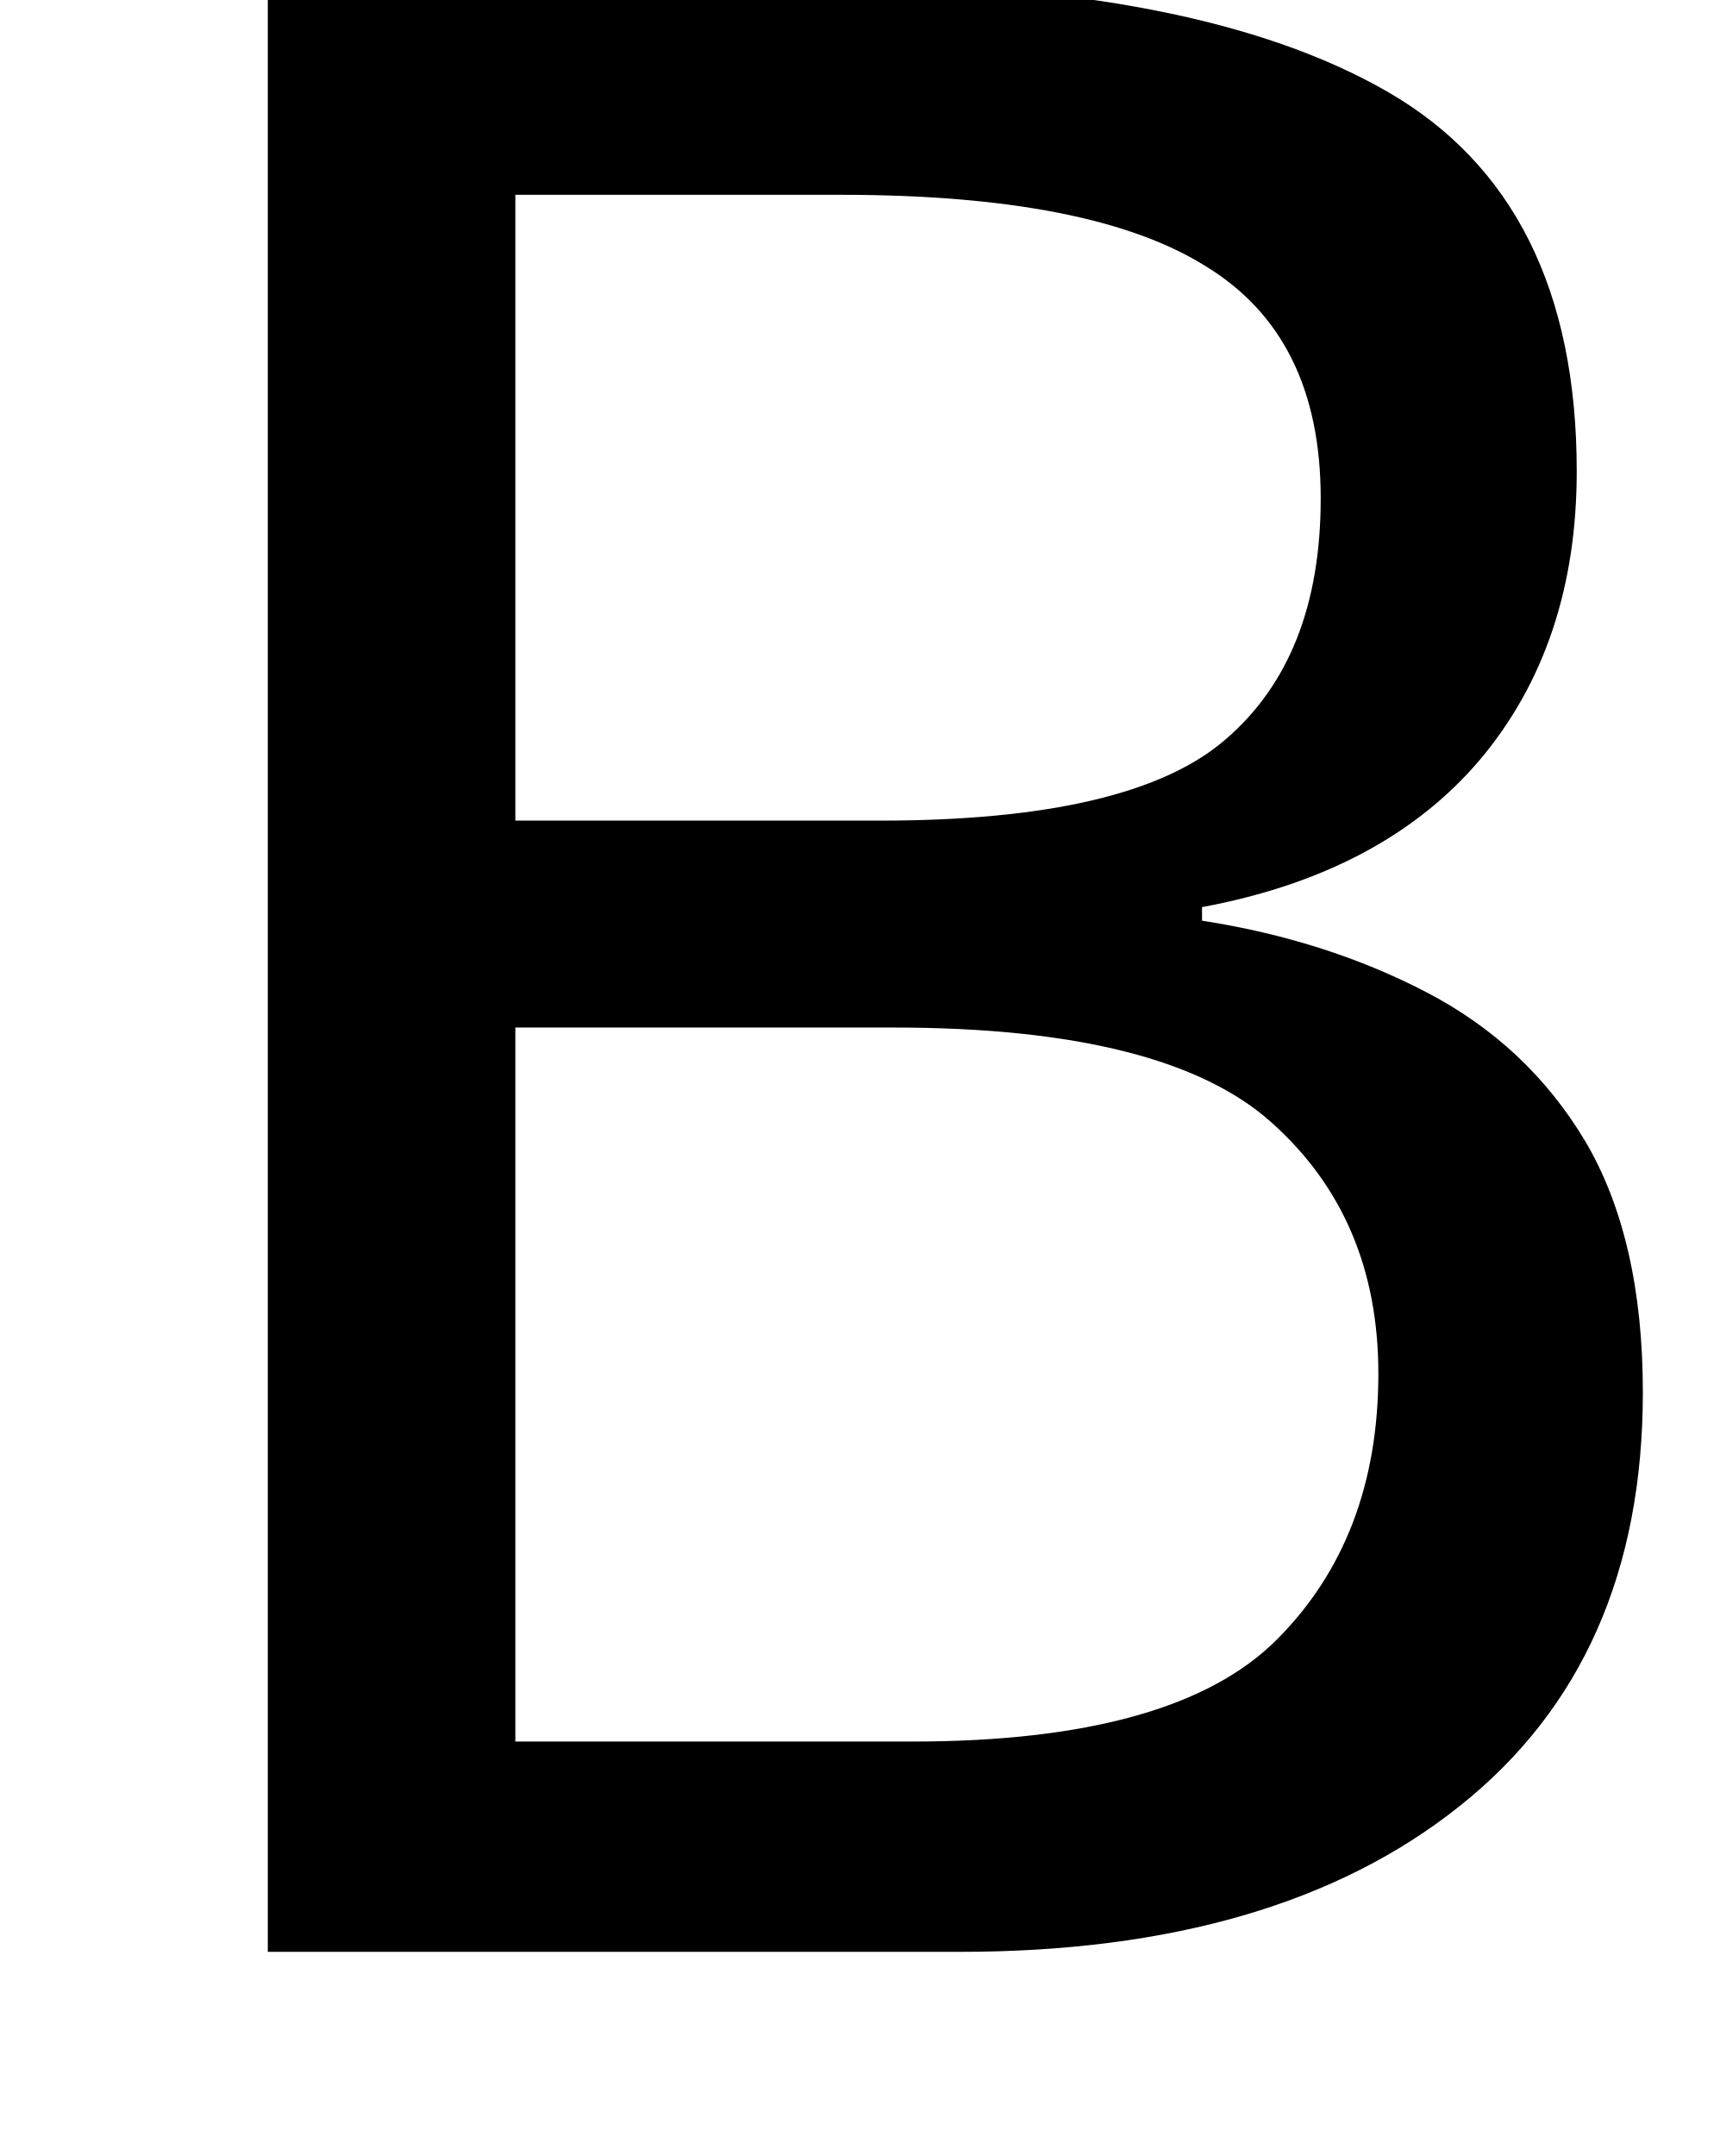
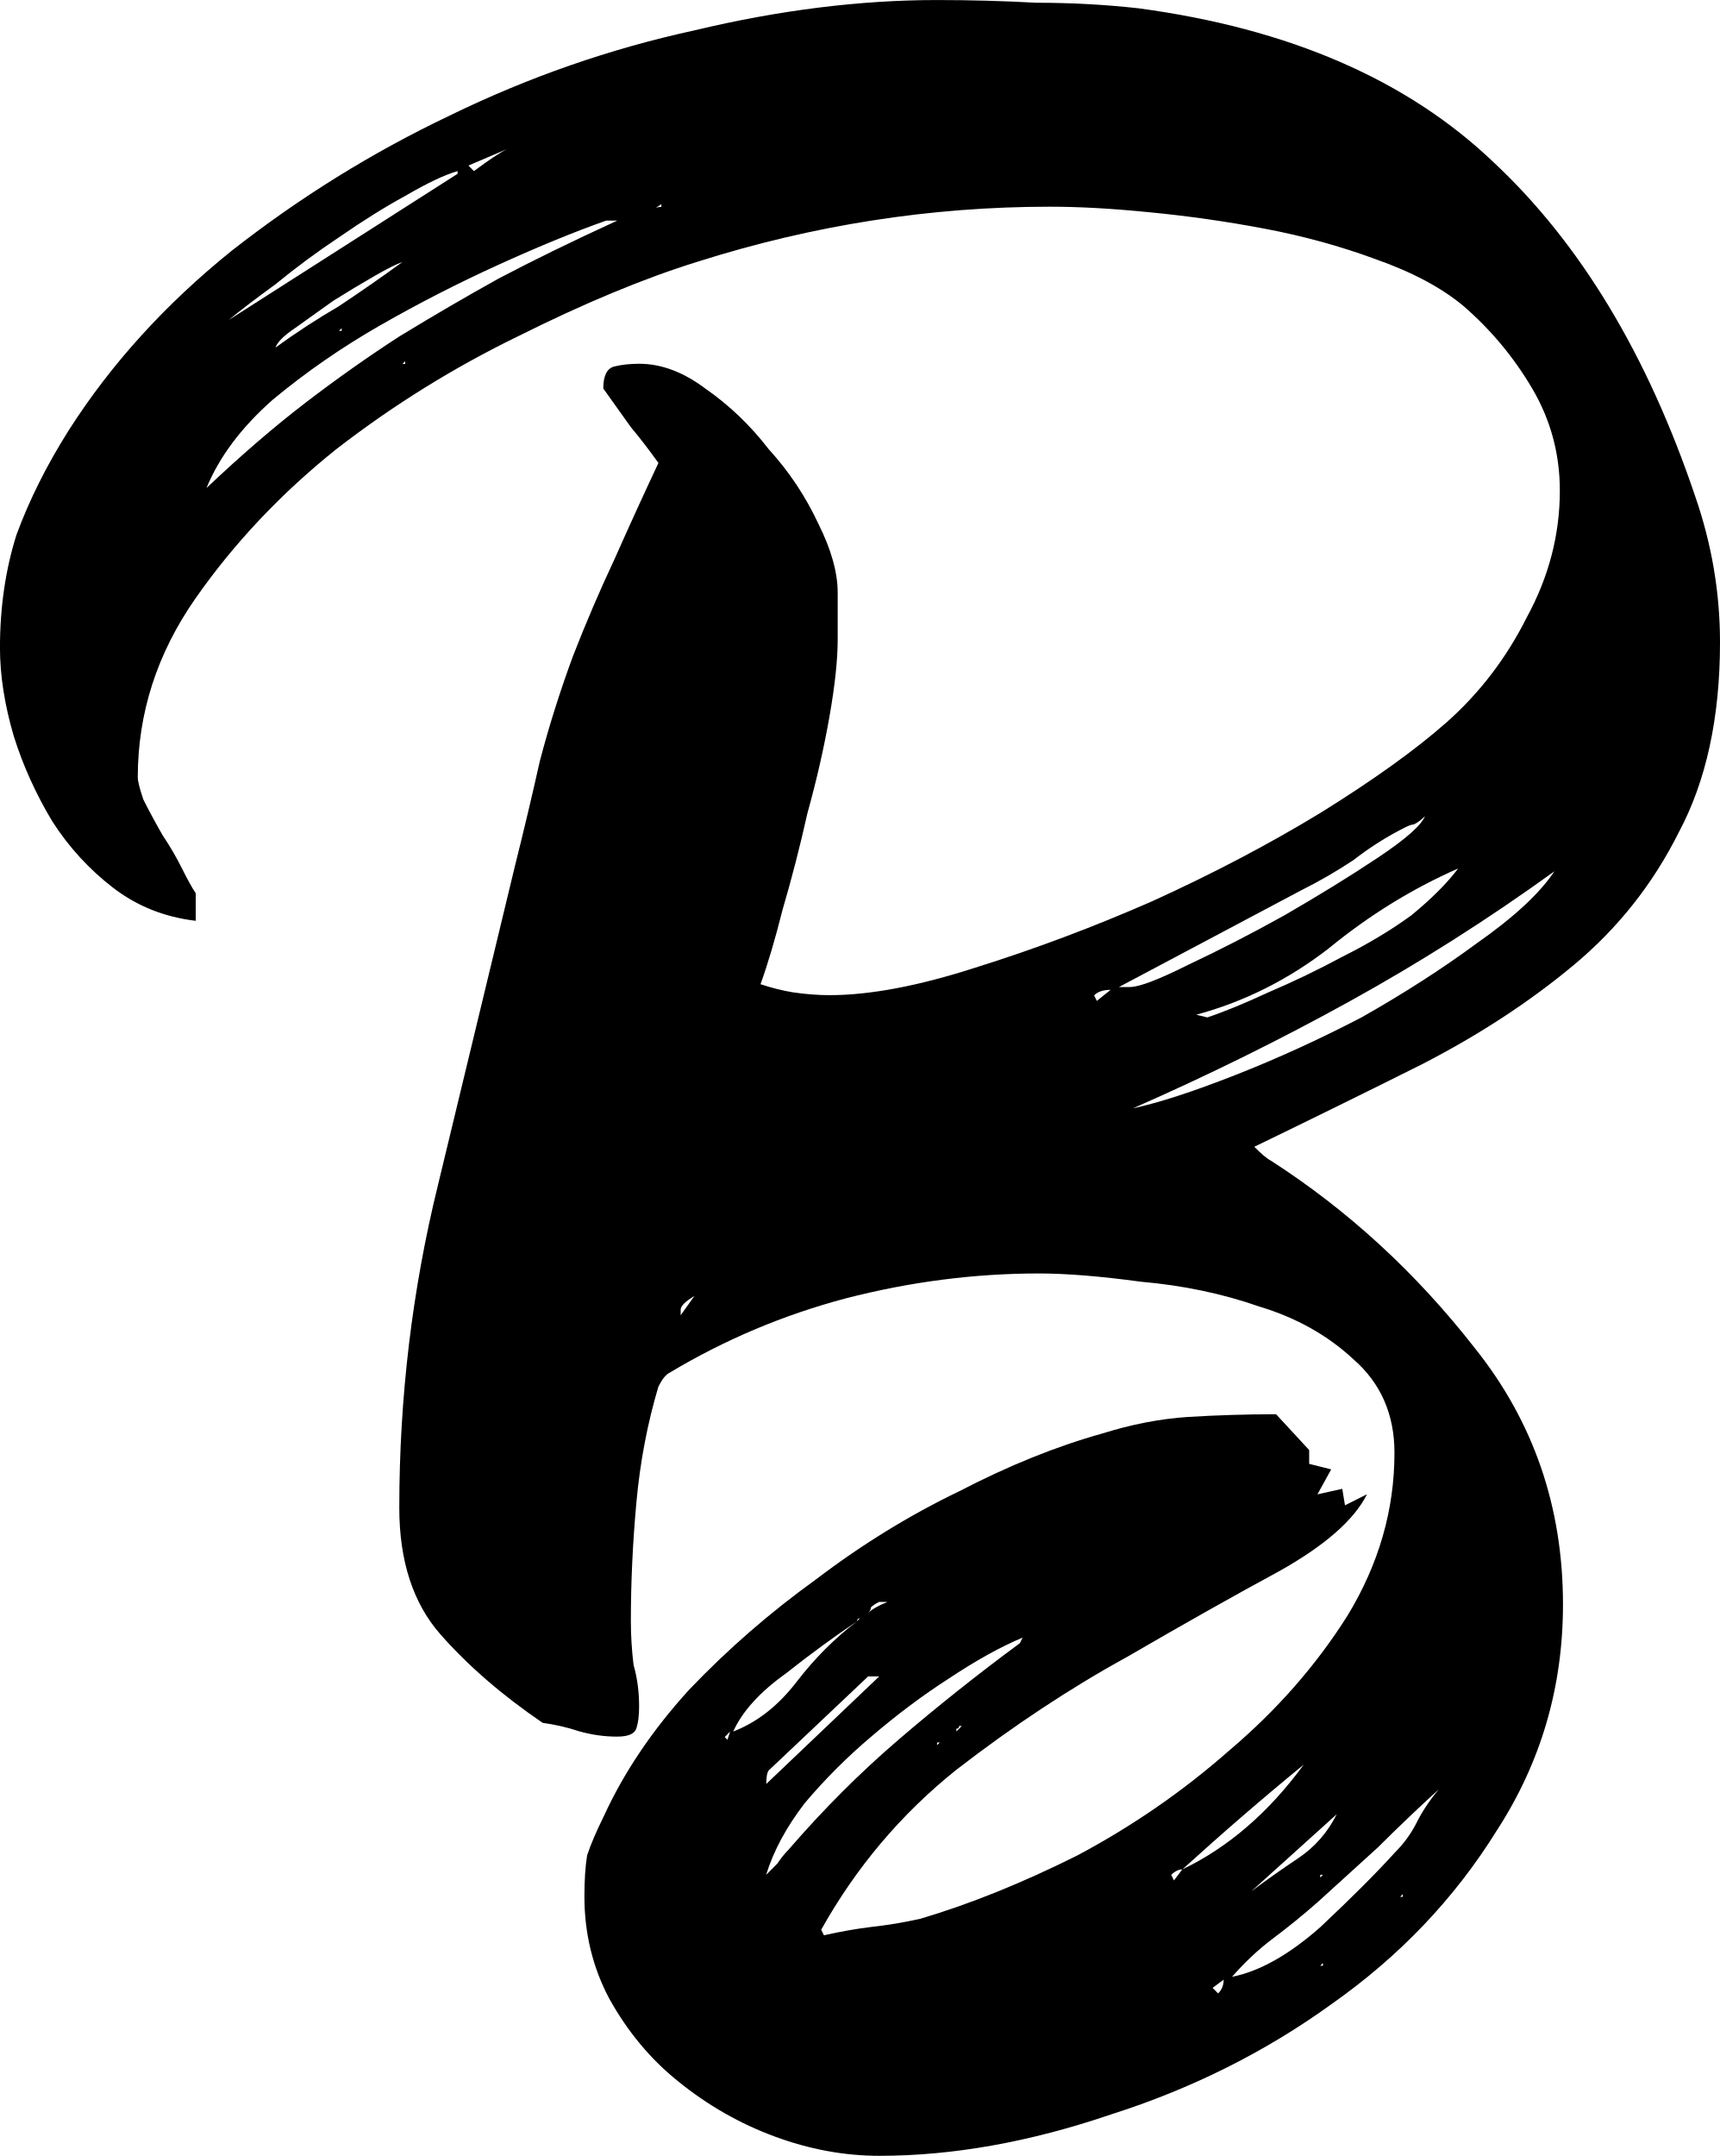
- <svg xmlns="http://www.w3.org/2000/svg" width="15.85mm" height="19.863mm" viewBox="0 0 15.85 19.863" version="1.1" id="svg8">
-   <defs id="defs2" />
-   <g id="layer1" transform="translate(-6.56728,-4.978743)">
-     <text xml:space="preserve" style="font-style:normal;font-variant:normal;font-weight:normal;font-stretch:normal;font-size:10.583px;line-height:6.615px;font-family:'Billy Ohio';-inkscape-font-specification:'Billy Ohio';letter-spacing:0px;word-spacing:0px;fill:#000000;fill-opacity:1;stroke:none;stroke-width:0.265" x="6.567" y="22.962" id="text3682">
-       <tspan id="tspan3680" x="6.567" y="22.962" style="font-size:25.4px;line-height:14.61px;stroke-width:0.265">B</tspan>
-     </text>
+ <svg xmlns="http://www.w3.org/2000/svg" width="15.85mm" height="19.863mm" version="1.1" viewBox="0 0 15.85 19.863">
+   <g transform="translate(-6.5673 -4.9787)">
+     <g aria-label="B">
+       <path d="m18.708 18.746 0.229-0.051 0.025 0.152 0.203-0.102q-0.178 0.356-0.813 0.711-0.61 0.33-1.397 0.787-0.787 0.432-1.575 1.041-0.762 0.61-1.245 1.473l0.025 0.051q0.229-0.051 0.432-0.076 0.229-0.025 0.457-0.076 0.686-0.203 1.448-0.584 0.762-0.406 1.397-0.965 0.66-0.559 1.092-1.245 0.432-0.711 0.432-1.499 0-0.533-0.381-0.864-0.356-0.33-0.864-0.483-0.508-0.178-1.092-0.229-0.559-0.076-0.94-0.076-0.889 0-1.778 0.229-0.864 0.229-1.626 0.686-0.051 0.025-0.102 0.127-0.152 0.508-0.203 1.067t-0.051 1.092q0 0.203 0.025 0.406 0.051 0.178 0.051 0.381 0 0.127-0.025 0.203t-0.178 0.076q-0.178 0-0.356-0.051-0.152-0.051-0.33-0.076-0.559-0.381-0.94-0.813t-0.381-1.168q0-1.524 0.356-2.972 0.356-1.473 0.711-2.946 0.127-0.508 0.229-0.965 0.127-0.483 0.305-0.965 0.178-0.457 0.381-0.889 0.203-0.457 0.406-0.889-0.127-0.178-0.254-0.33-0.127-0.178-0.254-0.356 0-0.178 0.102-0.203t0.229-0.025q0.305 0 0.61 0.229 0.33 0.229 0.584 0.559 0.279 0.305 0.457 0.686 0.178 0.356 0.178 0.635v0.432q0 0.279-0.076 0.711t-0.203 0.889q-0.102 0.457-0.229 0.889-0.102 0.406-0.203 0.686 0.152 0.051 0.305 0.076 0.178 0.025 0.33 0.025 0.559 0 1.346-0.254 0.813-0.254 1.626-0.61 0.838-0.381 1.549-0.813 0.737-0.457 1.168-0.838 0.457-0.406 0.737-0.965 0.305-0.559 0.305-1.168 0-0.508-0.254-0.94t-0.635-0.762q-0.305-0.254-0.813-0.432-0.483-0.178-1.016-0.279t-1.067-0.152q-0.508-0.051-0.914-0.051-1.651 0-3.251 0.508-0.737 0.229-1.651 0.686-0.889 0.432-1.676 1.041-0.762 0.61-1.295 1.372-0.533 0.762-0.533 1.651 0 0.051 0.051 0.203 0.076 0.152 0.178 0.33 0.102 0.152 0.178 0.305t0.127 0.229v0.254q-0.432-0.051-0.762-0.305t-0.559-0.61q-0.229-0.381-0.356-0.787-0.127-0.432-0.127-0.813 0-0.559 0.152-1.041 0.178-0.483 0.483-0.965 0.584-0.914 1.499-1.651 0.94-0.737 2.007-1.245 1.092-0.533 2.261-0.787 1.168-0.279 2.235-0.279 0.457 0 0.914 0.025 0.483 0 0.94 0.051 2.083 0.279 3.277 1.422 1.194 1.118 1.854 3.073 0.229 0.66 0.229 1.346 0 1.041-0.381 1.753-0.356 0.711-0.965 1.219t-1.397 0.914q-0.762 0.381-1.549 0.762 0.102 0.102 0.152 0.127 1.067 0.686 1.88 1.727 0.813 1.016 0.813 2.362 0 1.143-0.61 2.083-0.584 0.94-1.524 1.6-0.914 0.66-2.032 1.016-1.118 0.381-2.134 0.381-0.483 0-0.965-0.178t-0.889-0.508q-0.381-0.305-0.635-0.762-0.229-0.432-0.229-0.94 0-0.229 0.025-0.381 0.051-0.152 0.152-0.356 0.279-0.61 0.787-1.168 0.533-0.559 1.168-1.016 0.635-0.483 1.321-0.813 0.686-0.356 1.321-0.533 0.406-0.127 0.787-0.152 0.406-0.025 0.813-0.025l0.305 0.33v0.127l0.203 0.051zm-6.452-11.735h-0.102q-0.432 0.152-0.991 0.406t-1.092 0.559q-0.533 0.305-0.991 0.686-0.432 0.381-0.61 0.813 0.483-0.457 0.914-0.787t0.864-0.61q0.457-0.279 0.914-0.533 0.483-0.254 1.092-0.533zm4.75 8.179q0.356-0.076 0.94-0.305t1.168-0.533q0.584-0.33 1.067-0.686 0.508-0.356 0.711-0.66-0.914 0.66-1.88 1.194t-2.007 0.991zm-3.378 7.061q0.051-0.051 0.102-0.102 0.051-0.076 0.102-0.127 0.483-0.559 1.016-1.016t1.118-0.889l0.025-0.051q-0.305 0.127-0.686 0.381-0.356 0.229-0.711 0.533-0.33 0.279-0.61 0.61-0.254 0.33-0.356 0.66zm6.198-0.787q-0.279 0.254-0.559 0.533-0.279 0.254-0.559 0.508-0.203 0.178-0.406 0.33t-0.381 0.356q0.381-0.076 0.813-0.457 0.432-0.406 0.686-0.686 0.127-0.127 0.203-0.279t0.203-0.305zm-0.127-8.966q-0.051 0.051-0.102 0.076-0.025 0-0.076 0.025-0.254 0.127-0.483 0.305-0.229 0.152-0.483 0.279l-1.676 0.889h0.102q0.127 0 0.533-0.203 0.432-0.203 0.889-0.457 0.483-0.279 0.864-0.533t0.432-0.381zm-2.108 1.829 0.102 0.025q0.229-0.076 0.559-0.229 0.356-0.152 0.686-0.33 0.356-0.178 0.635-0.381 0.279-0.229 0.432-0.432-0.635 0.279-1.194 0.737-0.559 0.432-1.219 0.61zm-6.807-7.747v-0.025q-0.178 0.051-0.483 0.229-0.279 0.152-0.61 0.381-0.305 0.203-0.584 0.432-0.279 0.203-0.432 0.33zm2.54 14.351q0.33-0.127 0.584-0.457t0.559-0.559q-0.305 0.203-0.66 0.483-0.356 0.254-0.483 0.533zm4.14 1.27q0.635-0.305 1.118-0.965-0.559 0.457-1.118 0.965zm-2.896-1.778-0.914 0.864q-0.025 0.025-0.025 0.127l1.041-0.991zm-4.293-13.03q-0.076 0.025-0.254 0.127-0.178 0.102-0.381 0.229-0.178 0.127-0.356 0.254-0.152 0.102-0.178 0.178 0.279-0.203 0.584-0.381 0.305-0.203 0.584-0.406zm7.823 15.011q0.203-0.152 0.432-0.305t0.356-0.406zm-7.214-15.9 0.051 0.051q0.203-0.152 0.305-0.203zm1.956 10.541v0.051l0.127-0.178q-0.127 0.076-0.127 0.127zm3.81-2.896 0.025 0.051 0.127-0.102q-0.102 0-0.152 0.051zm1.194 9.068-0.102 0.076 0.051 0.051q0.051-0.051 0.051-0.127zm-0.381-1.016q-0.051 0-0.102 0.051l0.025 0.051zm-2.718-2.464h-0.076q-0.051 0.025-0.076 0.051 0 0.025-0.025 0.051 0.051-0.051 0.178-0.102zm-1.499 1.245 0.025 0.025 0.025-0.076zm2.134-0.051 0.051-0.051h-0.025q0 0.025-0.025 0.025 0 0 0 0.025zm-2.794-14.021q0.025-0.025 0.076-0.025v-0.025zm2.642 14.122h-0.025v0.025zm3.531 2.057v-0.025l-0.025 0.025zm0.457-0.406t0.051-0.051q-0.051 0.051-0.051 0.051zm-1.168-0.229q0.051-0.051 0.051-0.051t-0.051 0.051zm-7.747-14.122v-0.025l-0.025 0.025zm9.169 14.122h0.025v-0.025zm-0.711-0.203h-0.025v0.025zm-9.068-14.224h0.025v-0.025zm4.775 11.887q0.025-0.025 0.025-0.025-0.025 0-0.025 0.025z" stroke-width=".265" />
+     </g>
  </g>
</svg>
